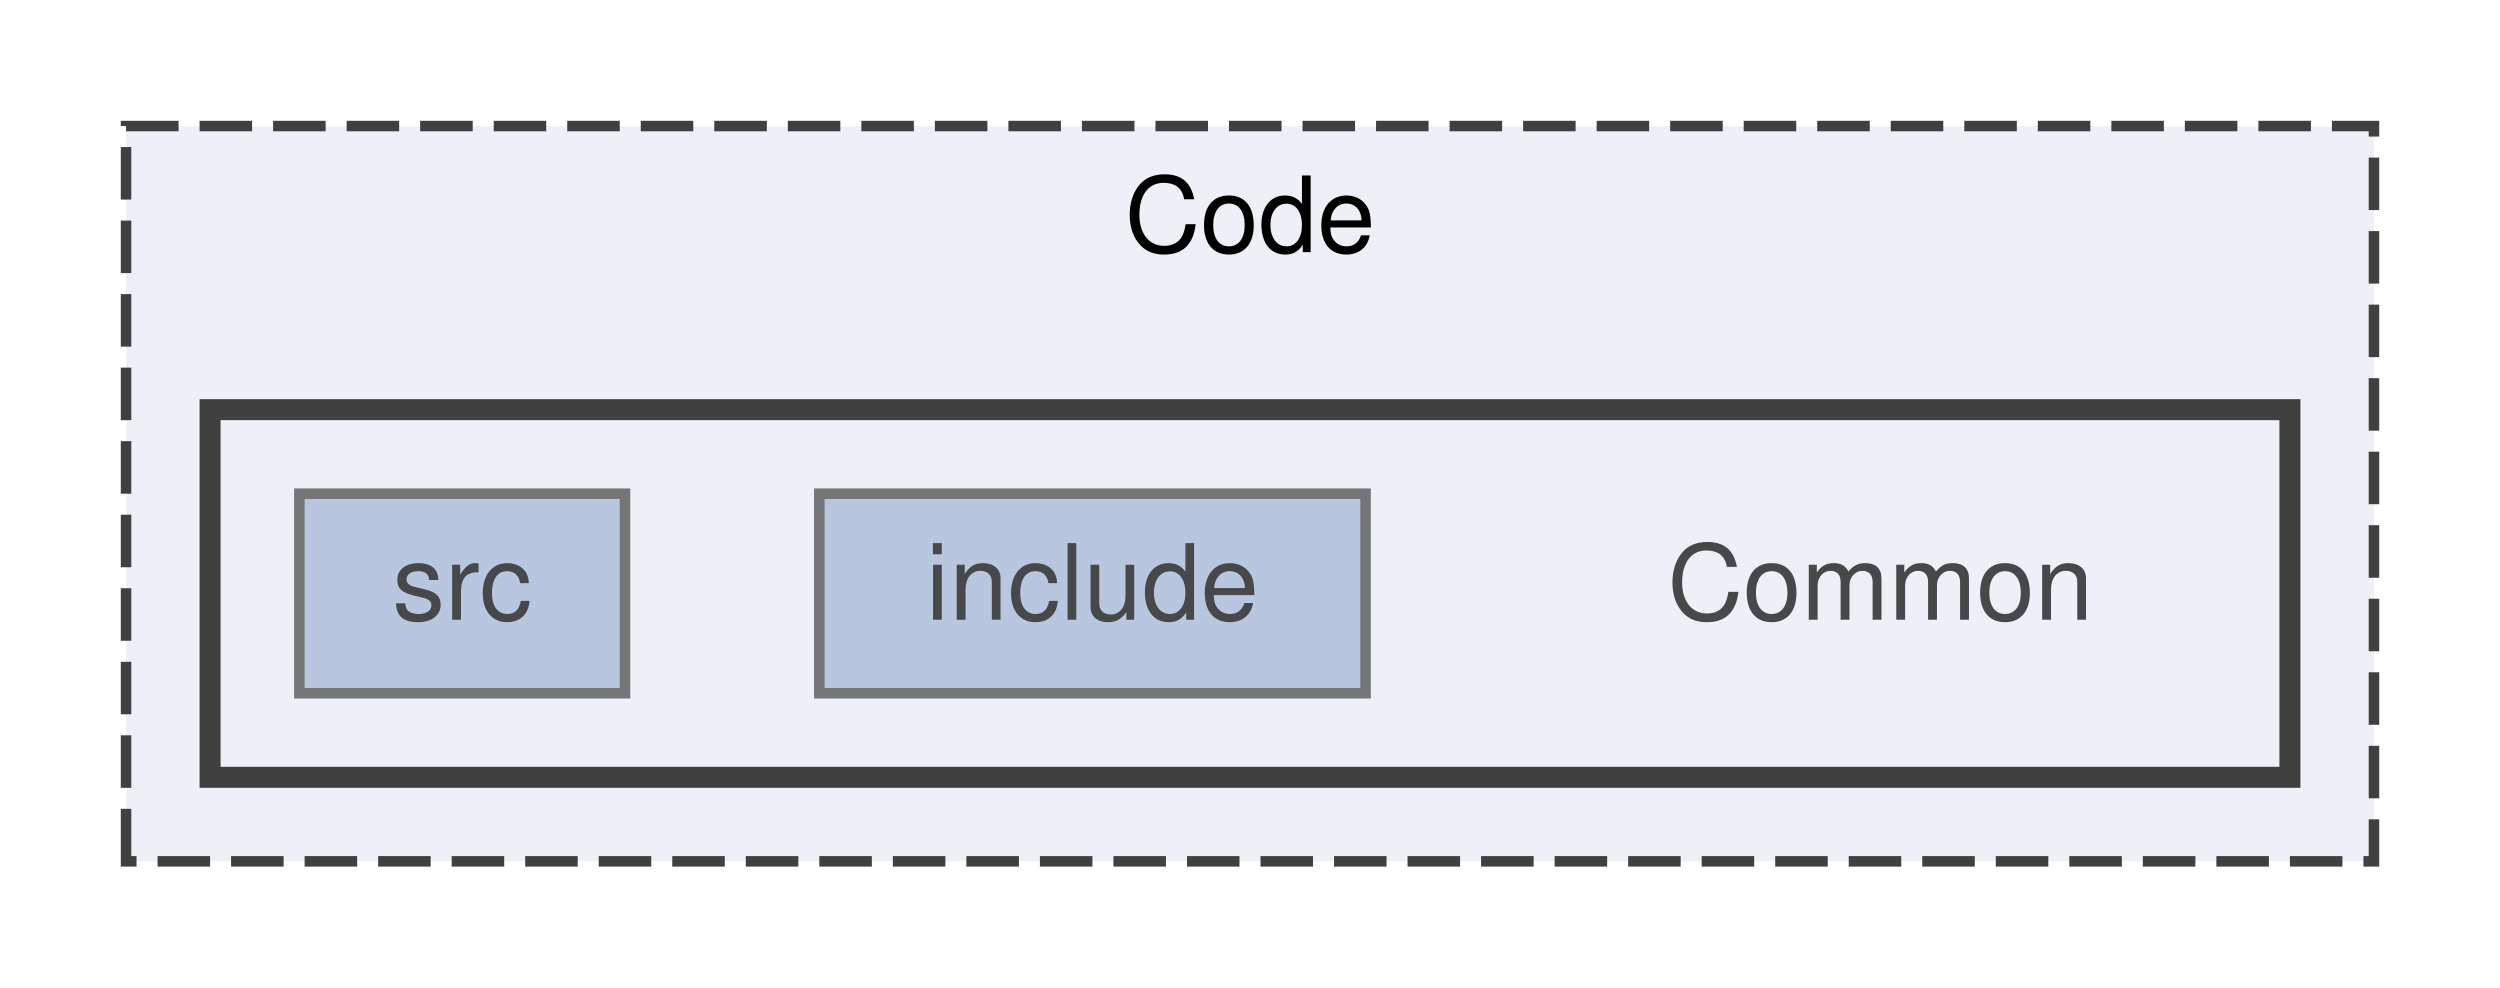
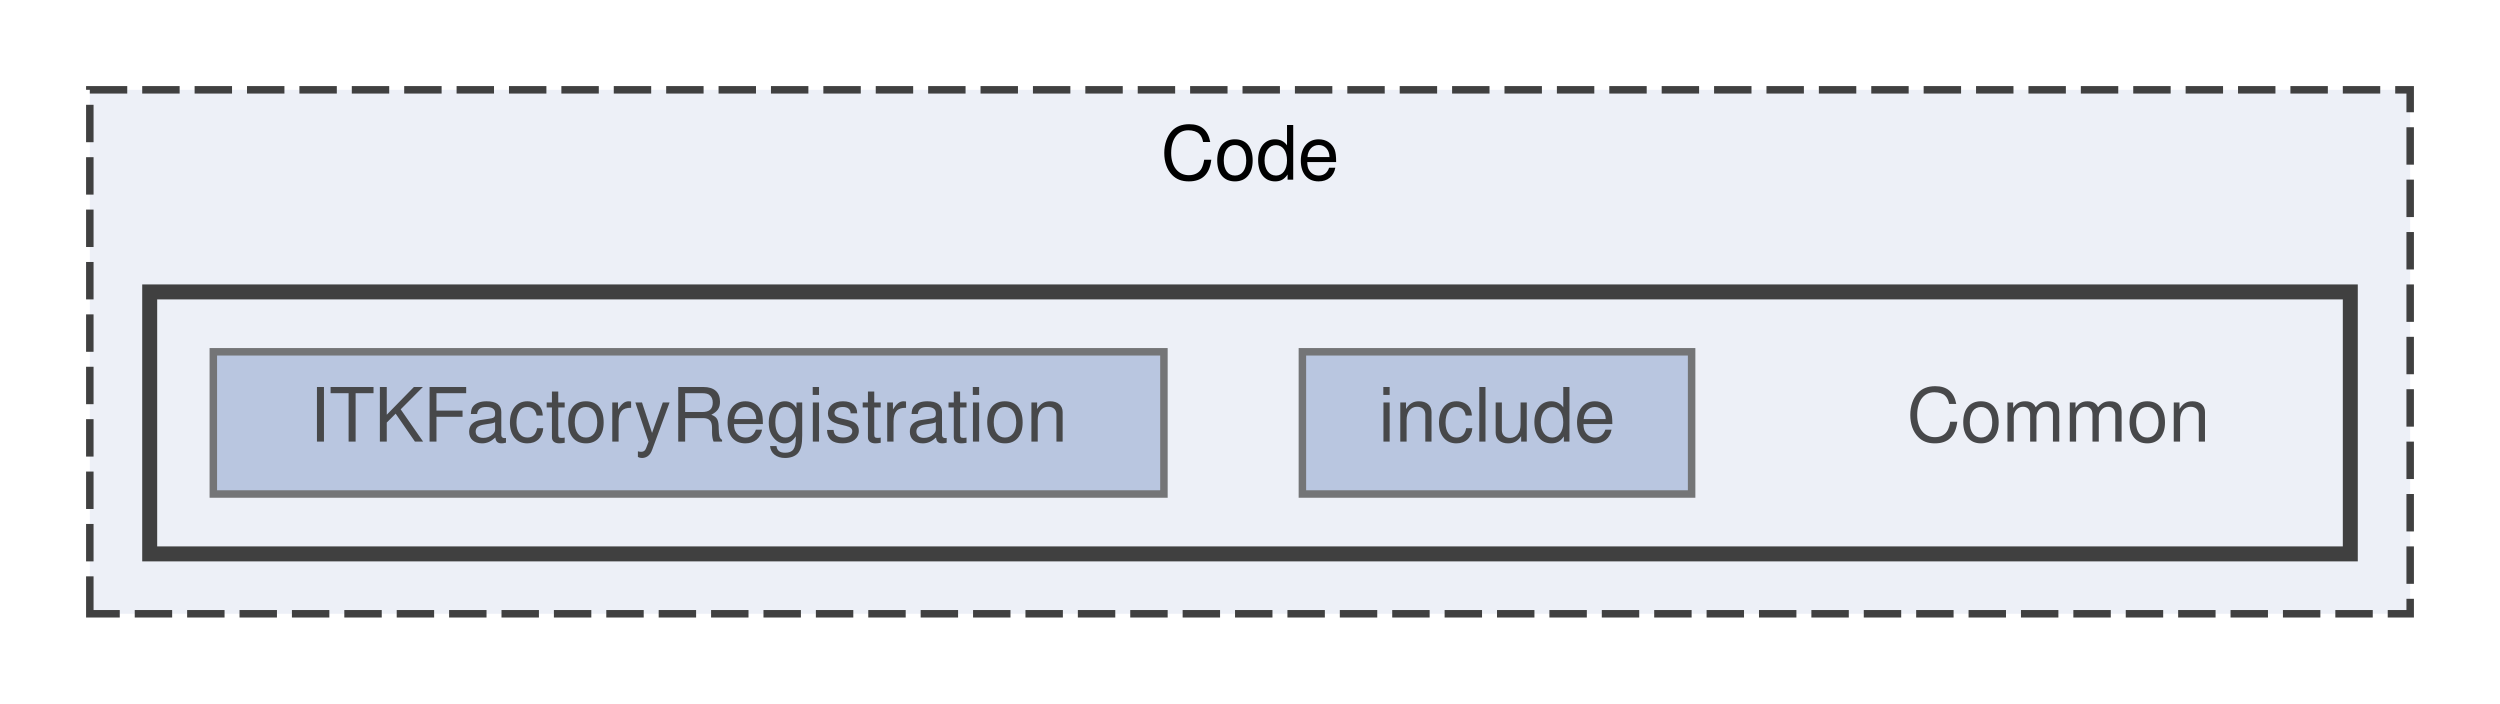
- <svg xmlns="http://www.w3.org/2000/svg" xmlns:xlink="http://www.w3.org/1999/xlink" width="238pt" height="94pt" viewBox="0.00 0.00 238.00 94.00">
+ <svg xmlns="http://www.w3.org/2000/svg" xmlns:xlink="http://www.w3.org/1999/xlink" width="334pt" height="94pt" viewBox="0.00 0.00 334.00 94.00">
  <svg id="main" version="1.1" xml:space="preserve">
    <style type="text/css">
.node, .edge {opacity: 0.7;}
.node.selected, .edge.selected {opacity: 1;}
.edge:hover path { stroke: red; }
.edge:hover polygon { stroke: red; fill: red; }
</style>
    <svg id="graph" class="graph">
      <g id="graph0" class="graph" transform="scale(1 1) rotate(0) translate(4 90)">
        <g id="clust1" class="cluster">
          <g id="a_clust1">
            <a xlink:href="dir_5390c1a67f3a58a026e8fb9170ef3d49.html" target="_top" xlink:title="Code">
-               <polygon fill="#edf0f7" stroke="#404040" stroke-dasharray="5,2" points="8,-8 8,-78 222,-78 222,-8 8,-8" />
-               <text text-anchor="middle" x="115" y="-66" font-family="Helvetica,sans-Serif" font-size="10.00">Code</text>
+               <polygon fill="#edf0f7" stroke="#404040" stroke-dasharray="5,2" points="8,-8 8,-78 318,-78 318,-8 8,-8" />
+               <text text-anchor="middle" x="163" y="-66" font-family="Helvetica,sans-Serif" font-size="10.00">Code</text>
            </a>
          </g>
        </g>
        <g id="clust2" class="cluster">
          <g id="a_clust2">
            <a xlink:href="dir_68c9e862c781b5fddd8318bb2dfffd99.html" target="_top">
-               <polygon fill="#edf0f7" stroke="#404040" stroke-width="2" points="16,-16 16,-51 214,-51 214,-16 16,-16" />
+               <polygon fill="#edf0f7" stroke="#404040" stroke-width="2" points="16,-16 16,-51 310,-51 310,-16 16,-16" />
            </a>
          </g>
        </g>
        <g id="node1" class="node">
-           <text text-anchor="middle" x="175" y="-31" font-family="Helvetica,sans-Serif" font-size="10.00">Common</text>
+           <text text-anchor="middle" x="271" y="-31" font-family="Helvetica,sans-Serif" font-size="10.00">Common</text>
        </g>
        <g id="node2" class="node">
          <g id="a_node2">
            <a xlink:href="dir_cd48ce60650d6a3e5dd091f348d49247.html" target="_top" xlink:title="include">
-               <polygon fill="#a2b4d6" stroke="#404040" points="126,-43 74,-43 74,-24 126,-24 126,-43" />
-               <text text-anchor="middle" x="100" y="-31" font-family="Helvetica,sans-Serif" font-size="10.00">include</text>
+               <polygon fill="#a2b4d6" stroke="#404040" points="222,-43 170,-43 170,-24 222,-24 222,-43" />
+               <text text-anchor="middle" x="196" y="-31" font-family="Helvetica,sans-Serif" font-size="10.00">include</text>
            </a>
          </g>
        </g>
        <g id="node3" class="node">
          <g id="a_node3">
-             <a xlink:href="dir_597c9bdb4cf145cc42e20ffb8d01ca8a.html" target="_top" xlink:title="src">
-               <polygon fill="#a2b4d6" stroke="#404040" points="55.5,-43 24.5,-43 24.5,-24 55.5,-24 55.5,-43" />
-               <text text-anchor="middle" x="40" y="-31" font-family="Helvetica,sans-Serif" font-size="10.00">src</text>
+             <a xlink:href="dir_5d1e8ea298ff9c05f9e8b8fa0bd127ed.html" target="_top" xlink:title="ITKFactoryRegistration">
+               <polygon fill="#a2b4d6" stroke="#404040" points="151.5,-43 24.5,-43 24.5,-24 151.5,-24 151.5,-43" />
+               <text text-anchor="middle" x="88" y="-31" font-family="Helvetica,sans-Serif" font-size="10.00">ITKFactoryRegistration</text>
            </a>
          </g>
        </g>
      </g>
    </svg>
  </svg>
  <style type="text/css">

[data-mouse-over-selected='false'] { opacity: 0.7; }
[data-mouse-over-selected='true']  { opacity: 1.0; }

</style>
</svg>
